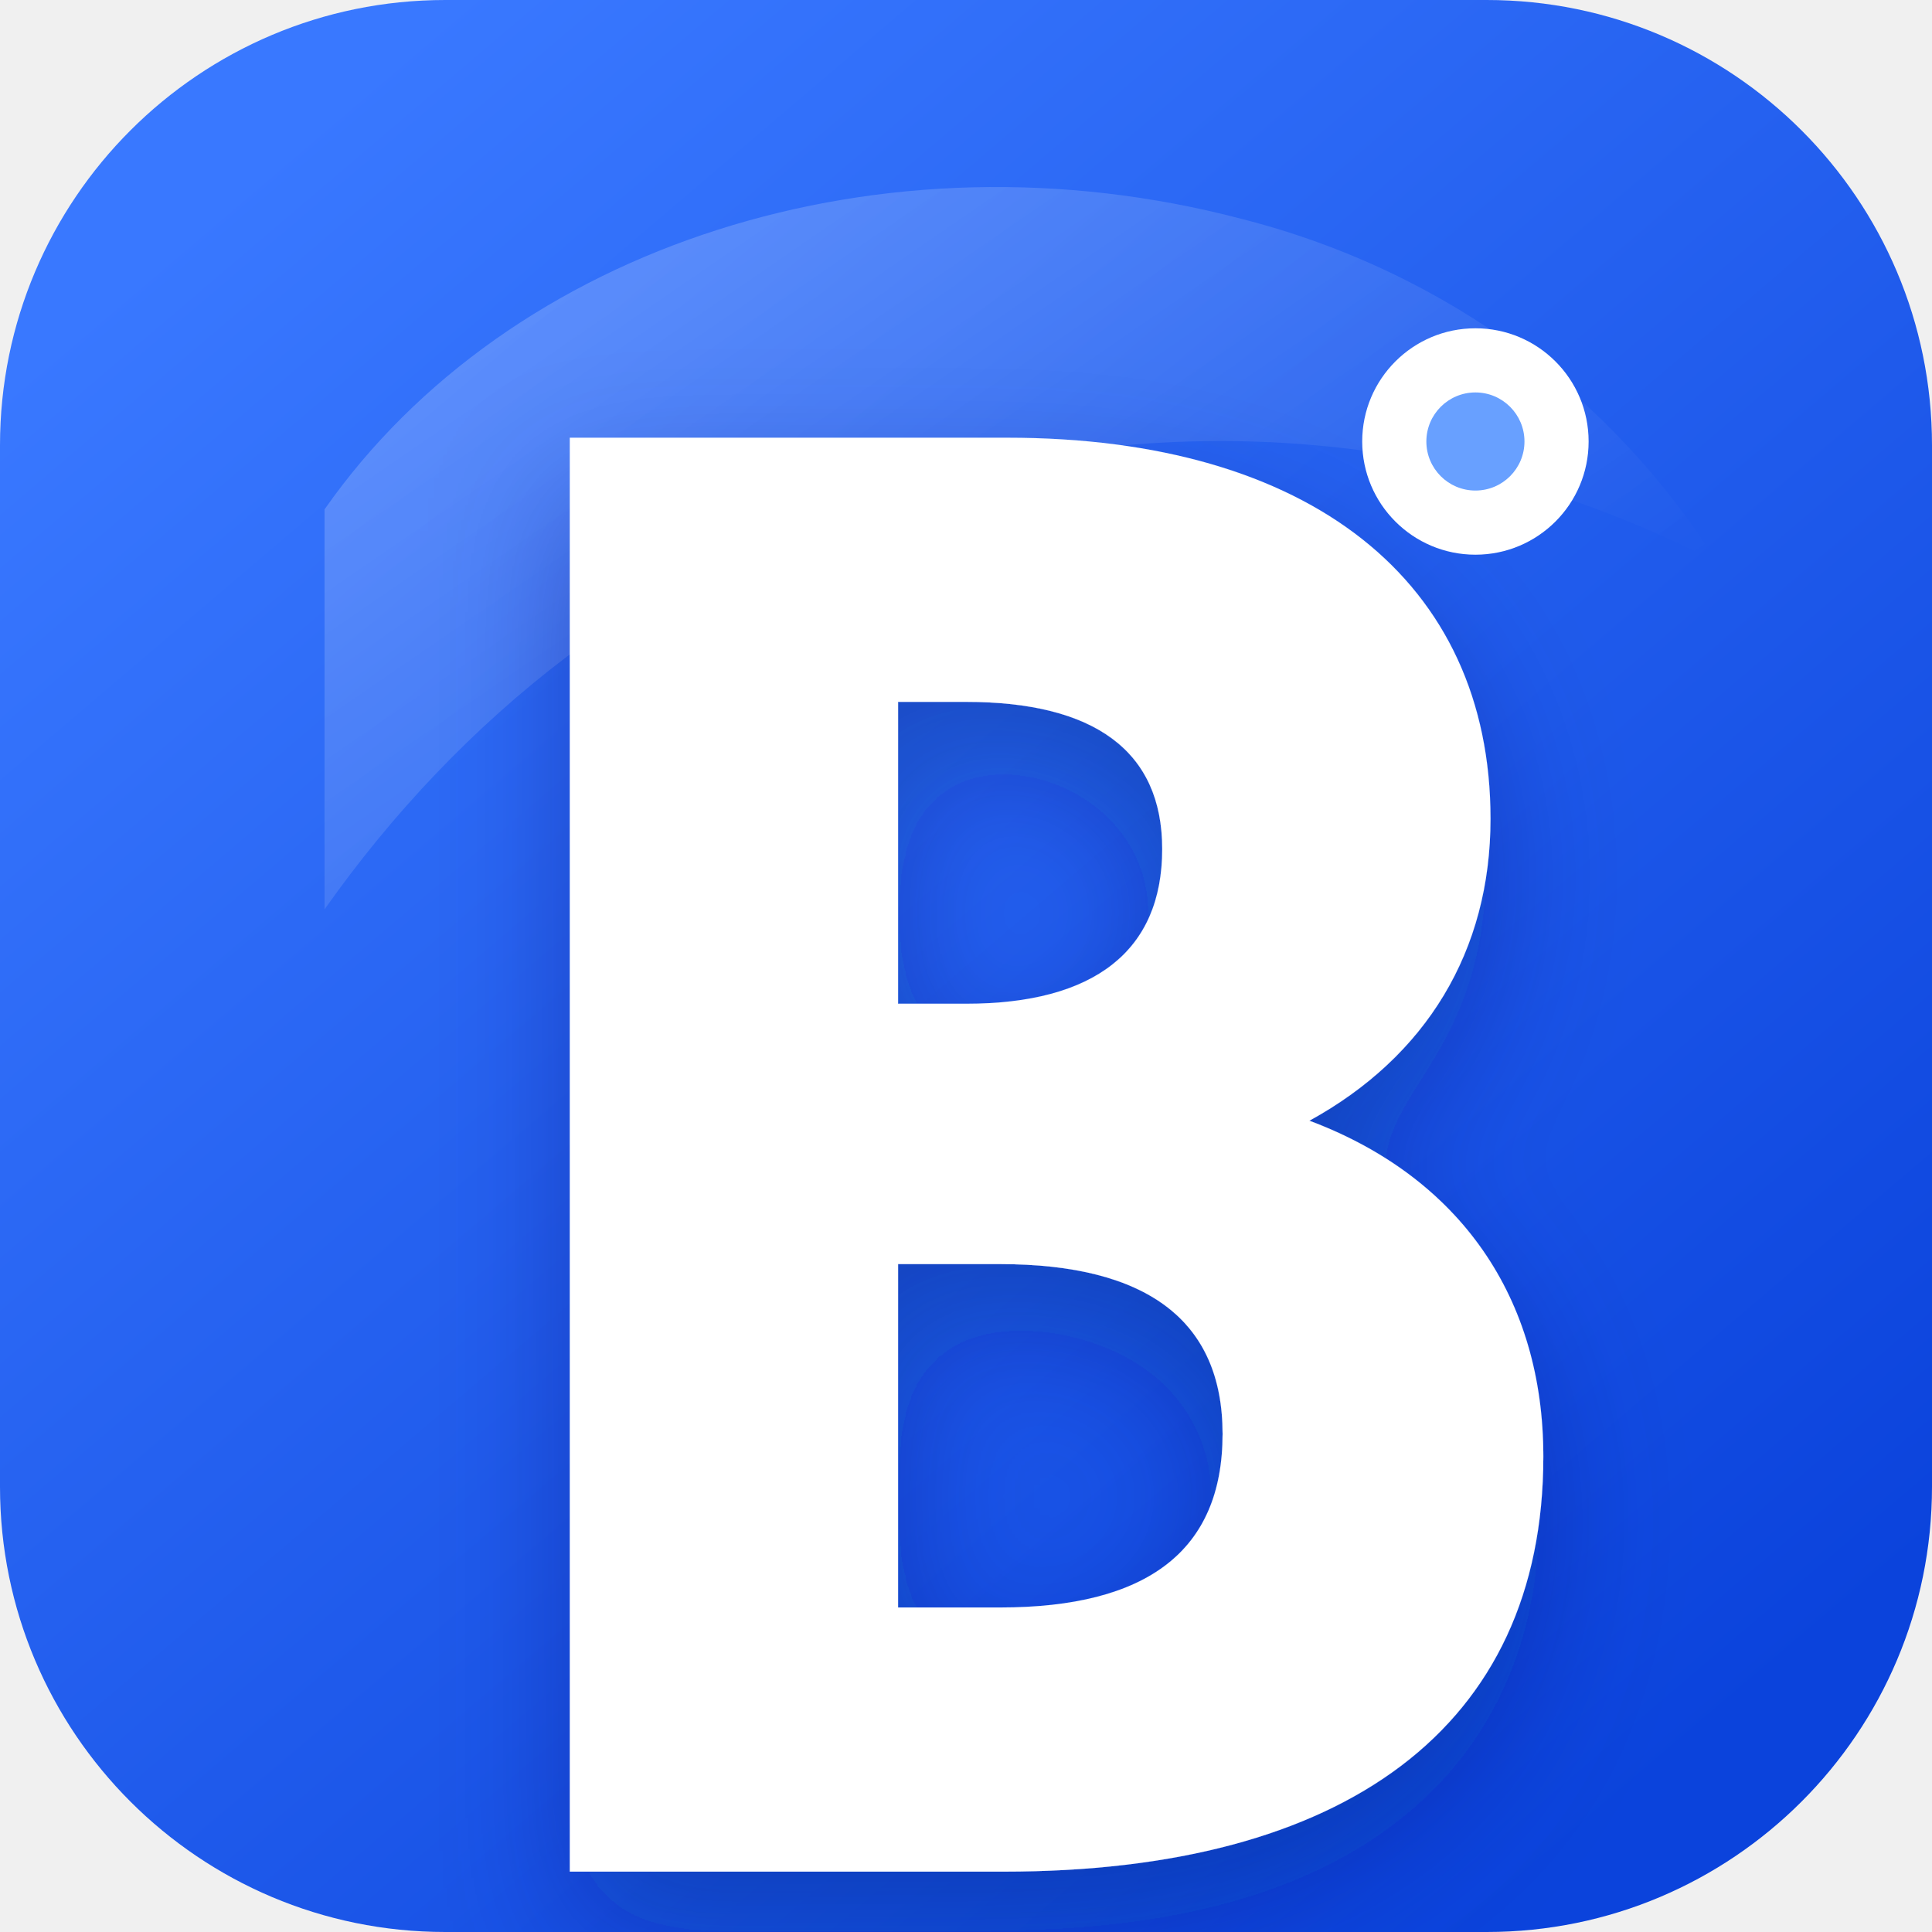
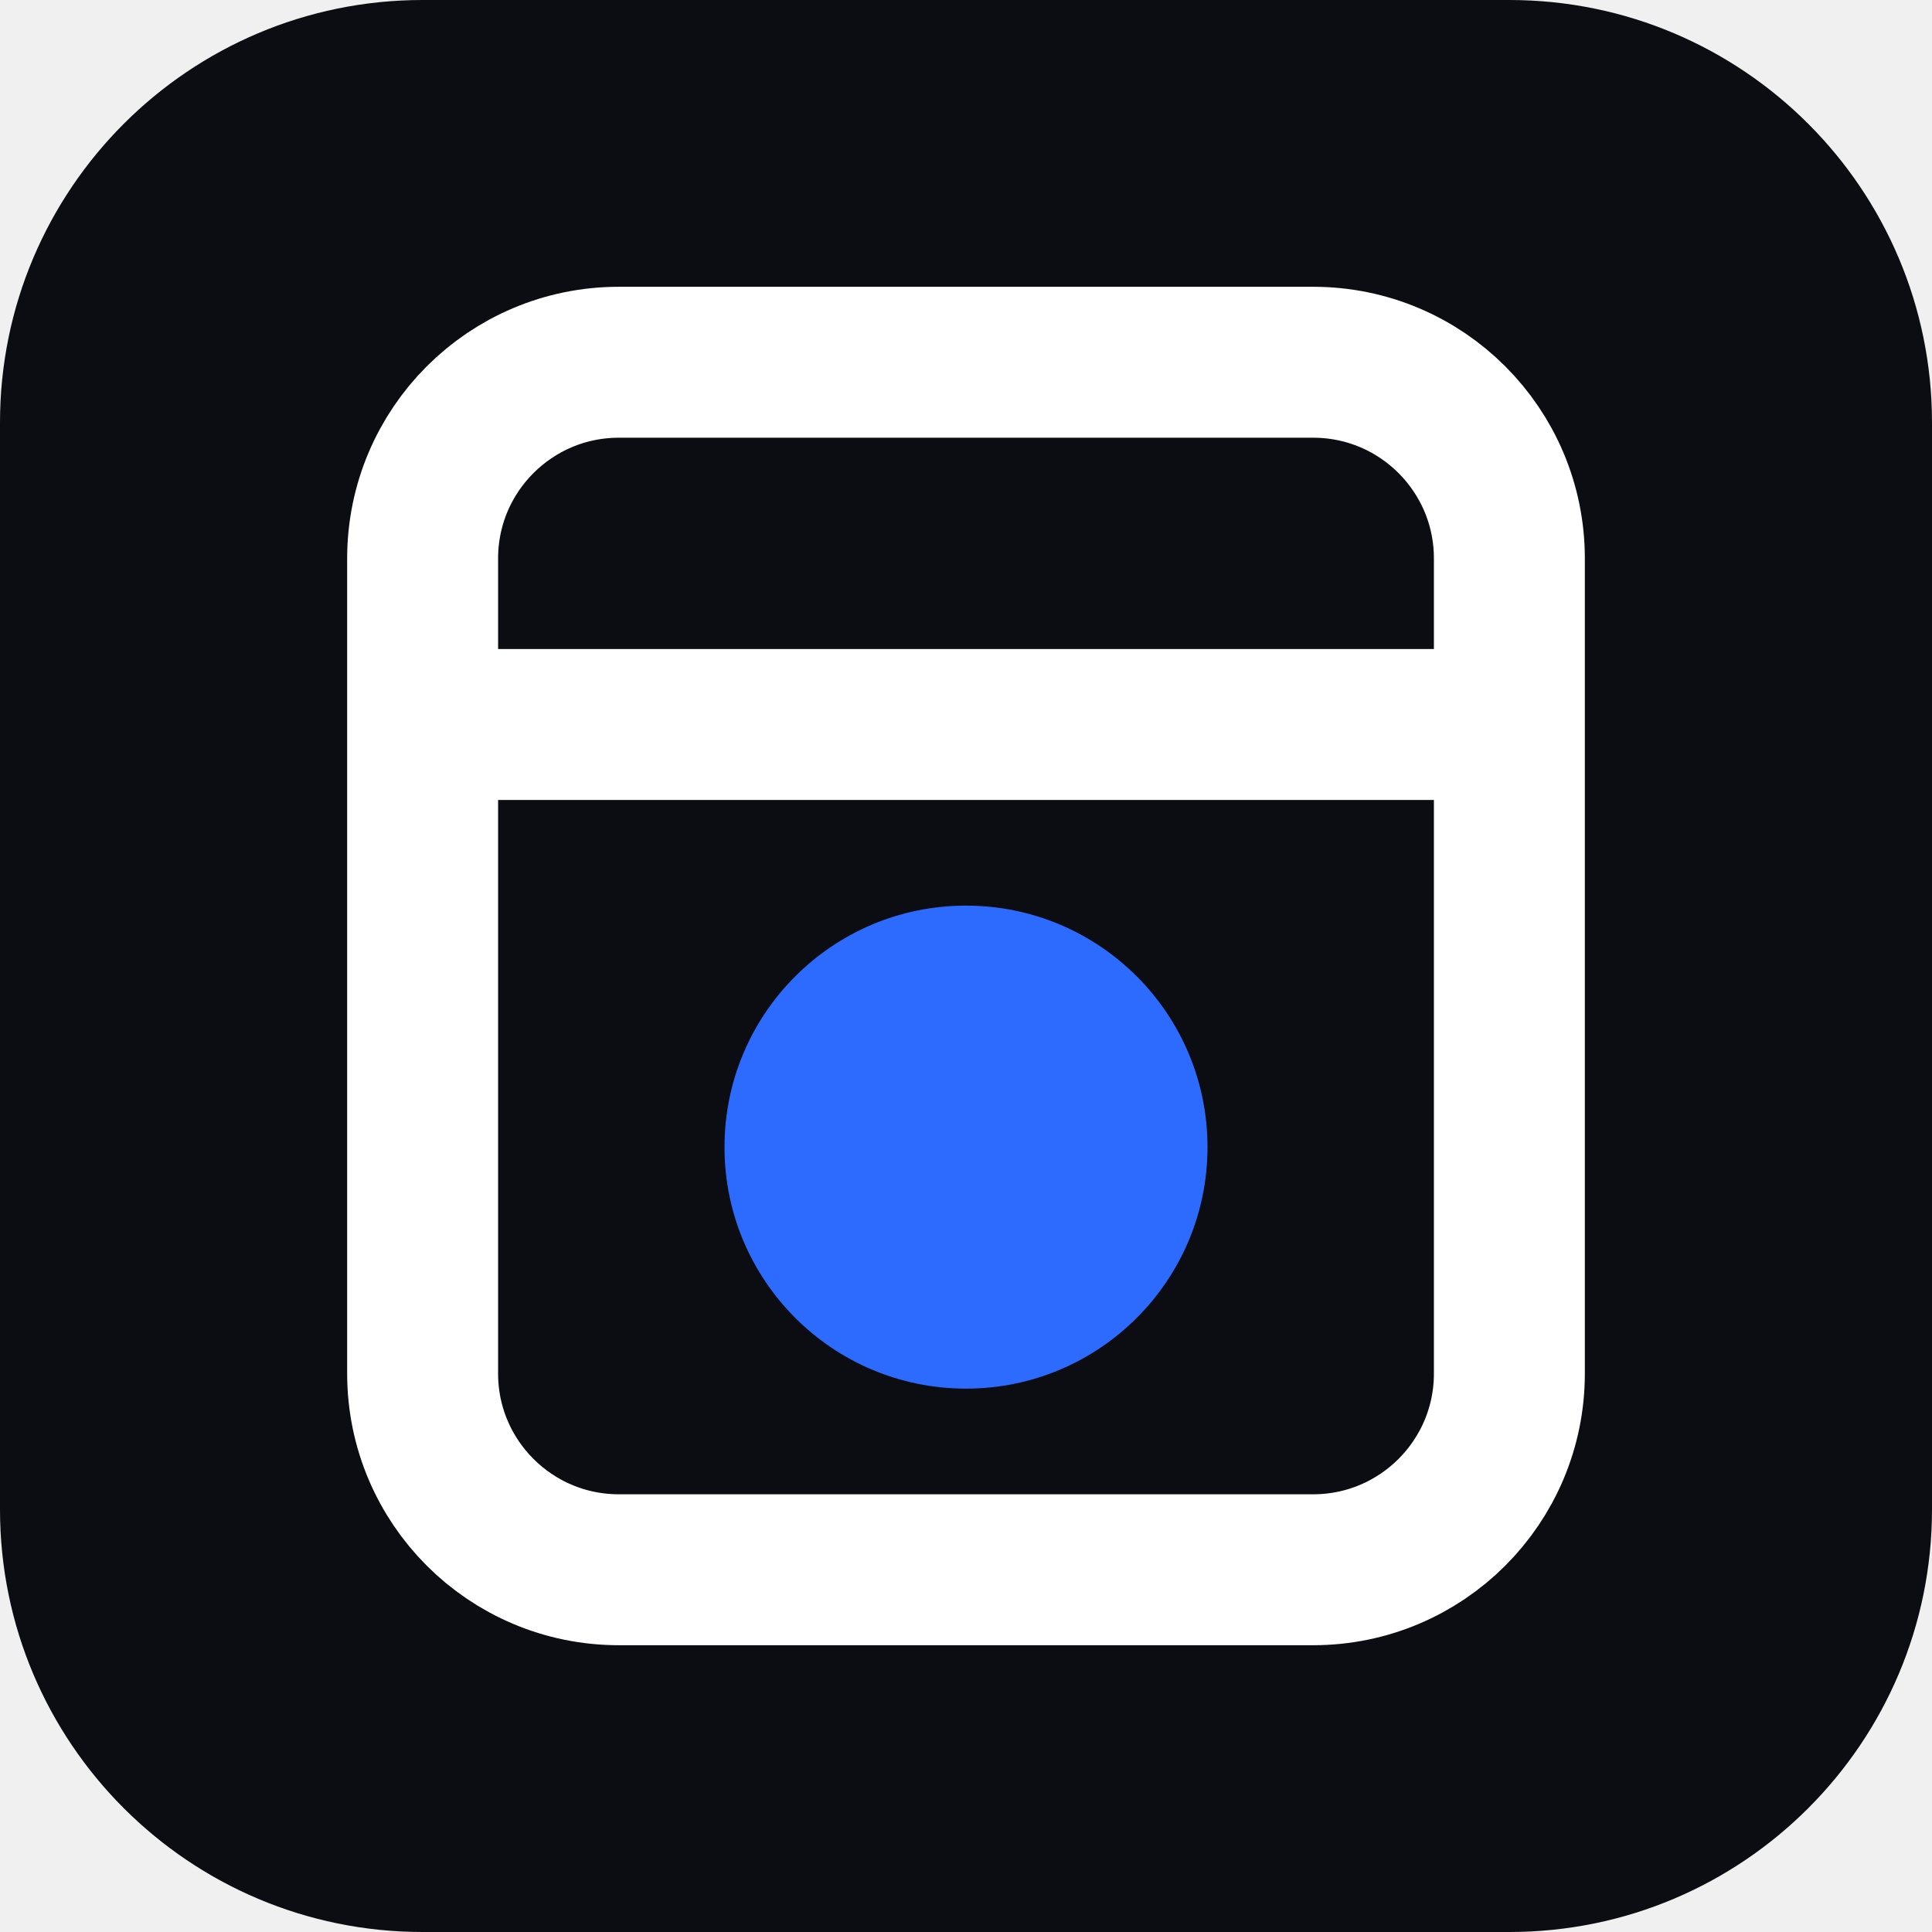
- <svg xmlns="http://www.w3.org/2000/svg" viewBox="0 0 512 512" role="img" aria-labelledby="title">
-   <defs>
-     <linearGradient id="background" x1="72" y1="40" x2="440" y2="472" gradientUnits="userSpaceOnUse">
-       <stop stop-color="#3978ff" />
-       <stop offset="1" stop-color="#0b43dc" />
-     </linearGradient>
-     <linearGradient id="shine" x1="120" y1="64" x2="384" y2="448" gradientUnits="userSpaceOnUse">
-       <stop stop-color="#ffffff" stop-opacity=".22" />
-       <stop offset=".55" stop-color="#ffffff" stop-opacity="0" />
-     </linearGradient>
-     <filter id="shadow" x="-20%" y="-20%" width="140%" height="140%">
-       <feDropShadow dx="0" dy="16" stdDeviation="18" flood-color="#001d72" flood-opacity=".34" />
-     </filter>
-   </defs>
-   <rect width="512" height="512" rx="118" fill="url(#background)" />
-   <path d="M86 135C135 65 234 33 329 58c55 14 99 48 126 91-68-35-146-42-221-18-62 19-112 59-148 110V135Z" fill="url(#shine)" />
-   <g filter="url(#shadow)">
-     <path fill="#fff" d="M151 116h116c80 0 128 38 128 101 0 35-17 63-48 80 40 15 62 47 62 89 0 72-53 110-143 110H151V116Zm105 150c34 0 52-14 52-41 0-26-18-39-52-39h-18v80h18Zm9 160c39 0 59-15 59-46 0-30-20-45-59-45h-27v91h27Z" />
-   </g>
-   <circle cx="391" cy="117" r="30" fill="#fff" />
-   <circle cx="391" cy="117" r="13" fill="#68a0ff" />
+ <svg xmlns="http://www.w3.org/2000/svg" viewBox="0 0 64 64" role="img" aria-labelledby="title">
+   <rect width="64" height="64" rx="14" fill="#0b0d12" />
+   <path d="M14 18.5A6.5 6.5 0 0 1 20.5 12h23a6.5 6.5 0 0 1 6.5 6.5v27a6.5 6.5 0 0 1-6.5 6.5h-23a6.5 6.5 0 0 1-6.5-6.5v-27Z" fill="none" stroke="#fff" stroke-width="5" />
+   <path d="M16 24h32" fill="none" stroke="#fff" stroke-width="5" />
+   <circle cx="32" cy="38" r="8" fill="#2d6bff" />
</svg>
